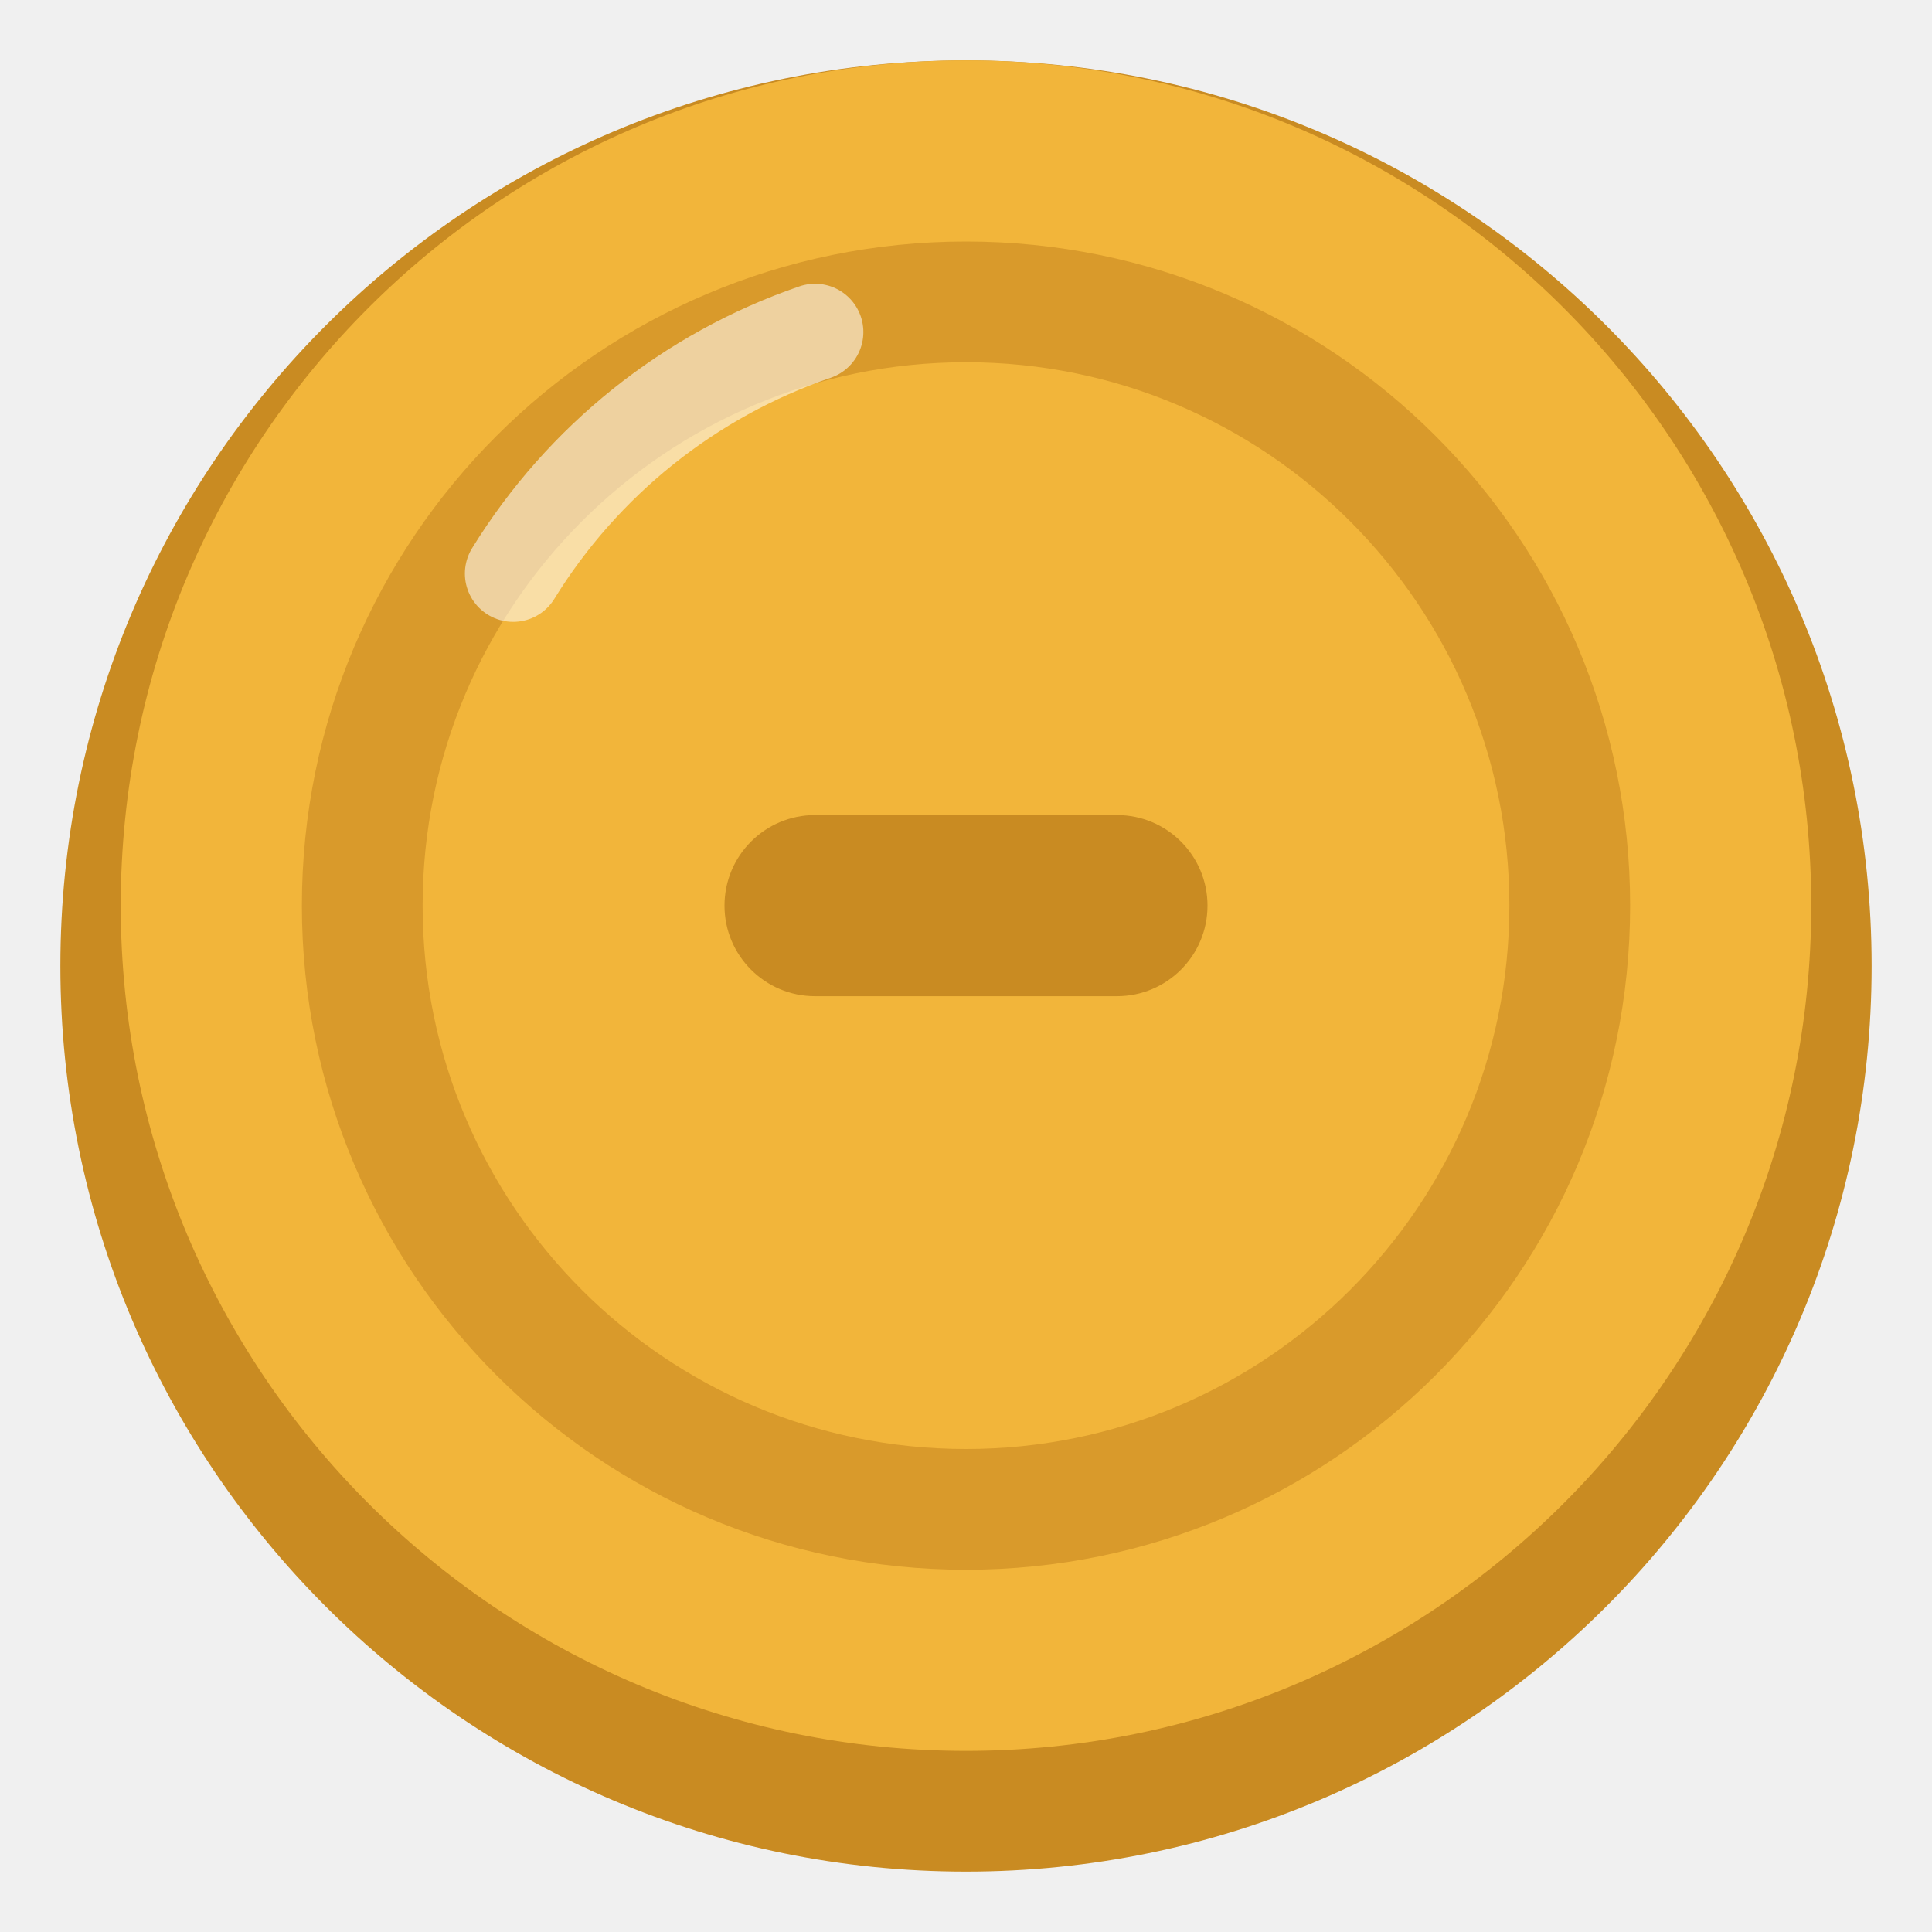
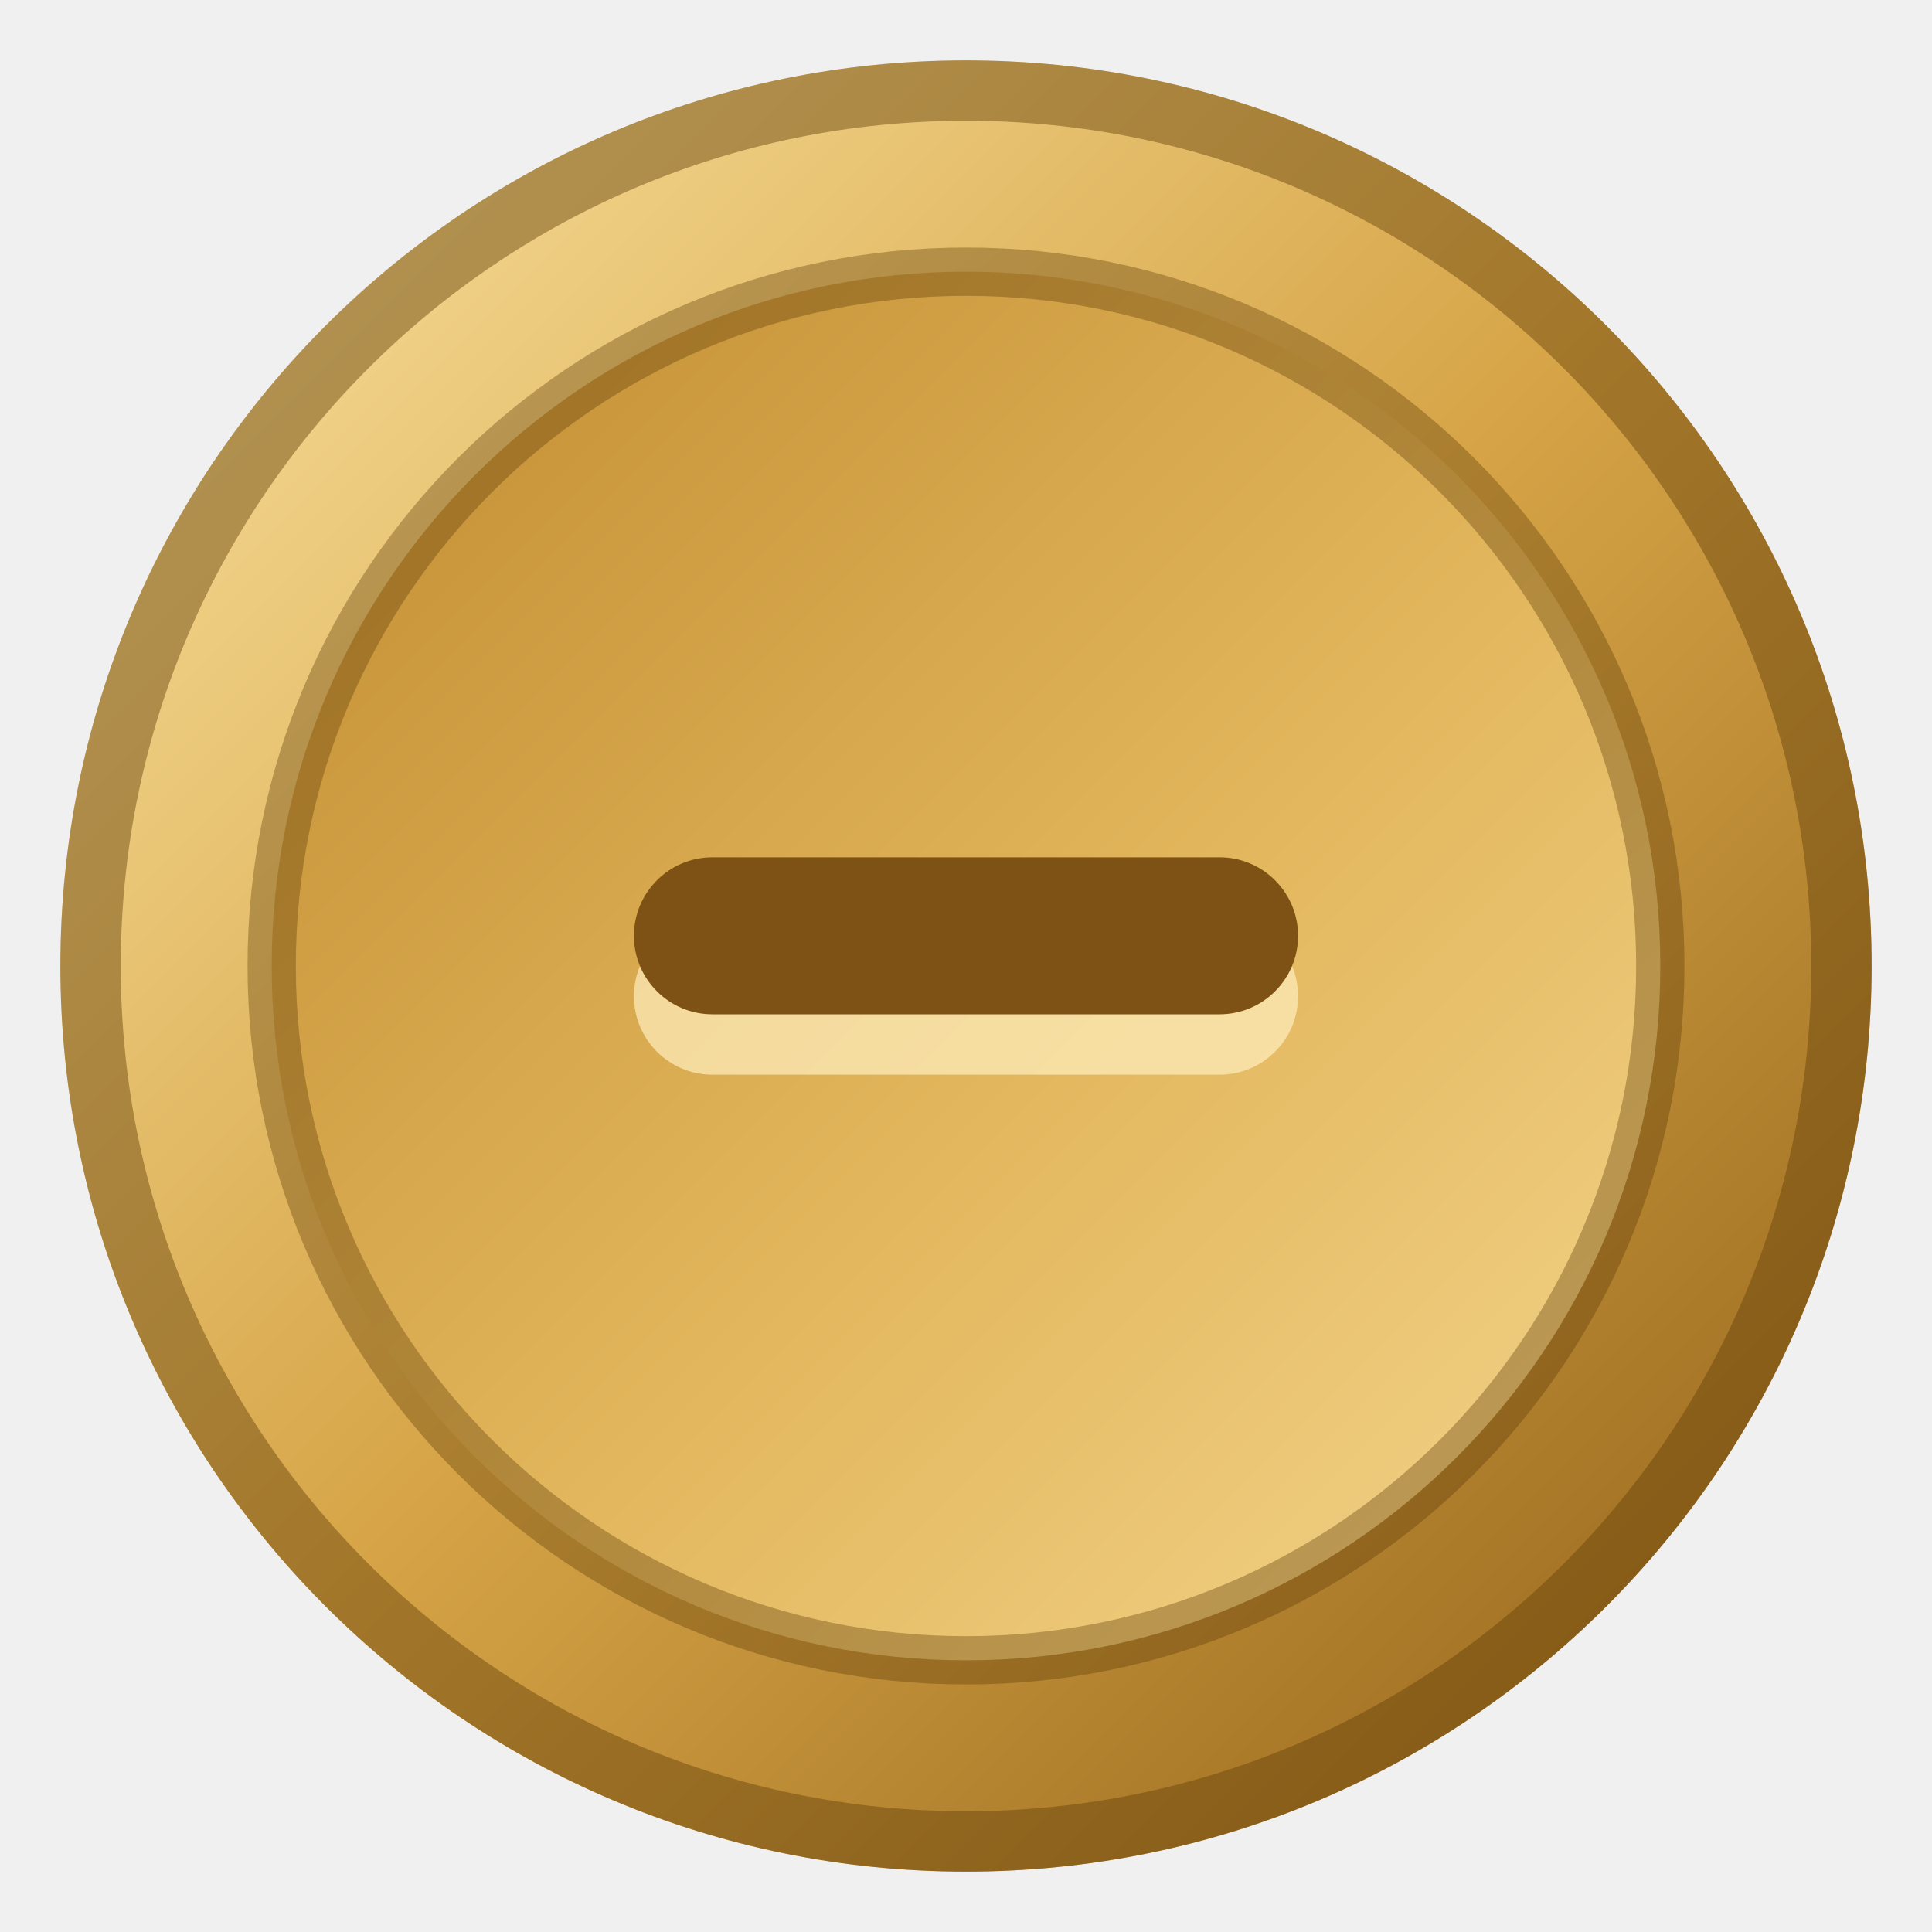
<svg xmlns="http://www.w3.org/2000/svg" viewBox="0 0 32 32">
-   <circle cx="16" cy="16" r="15" fill="#c98b22" />
-   <circle cx="16" cy="15" r="14" fill="#f2b53a" />
-   <circle cx="16" cy="15" r="10" fill="none" stroke="#d99a2b" stroke-width="2" />
-   <rect x="12" y="13.5" width="8" height="3" rx="1.5" fill="#c98b22" />
-   <path d="M8.5 9.5a9.5 9.5 0 0 1 5-4" fill="none" stroke="#fff" stroke-opacity=".55" stroke-width="1.6" stroke-linecap="round" />
+   <defs>
+     <linearGradient id="rim" x1="0" y1="0" x2="1" y2="1">
+       <stop offset="0" stop-color="#fbe5a4" />
+       <stop offset=".5" stop-color="#d6a446" />
+       <stop offset="1" stop-color="#8f5f17" />
+     </linearGradient>
+     <linearGradient id="field" x1="0" y1="0" x2="1" y2="1">
+       <stop offset="0" stop-color="#c08a2f" />
+       <stop offset=".55" stop-color="#e2b65c" />
+       <stop offset="1" stop-color="#f4d68e" />
+     </linearGradient>
+   </defs>
+   <circle cx="16" cy="16" r="15" fill="url(#rim)" />
+   <circle cx="16" cy="16" r="14.5" fill="none" stroke="#644109" stroke-opacity=".45" />
+   <circle cx="16" cy="16" r="11.5" fill="url(#field)" />
+   <circle cx="16" cy="16" r="11.5" fill="none" stroke="#5a3705" stroke-opacity=".35" stroke-width=".8" />
+   <rect x="10.5" y="15.2" width="11" height="2.6" rx="1.3" fill="#ffeebe" fill-opacity=".7" />
+   <rect x="10.5" y="14.2" width="11" height="2.6" rx="1.3" fill="#7d5214" />
</svg>
